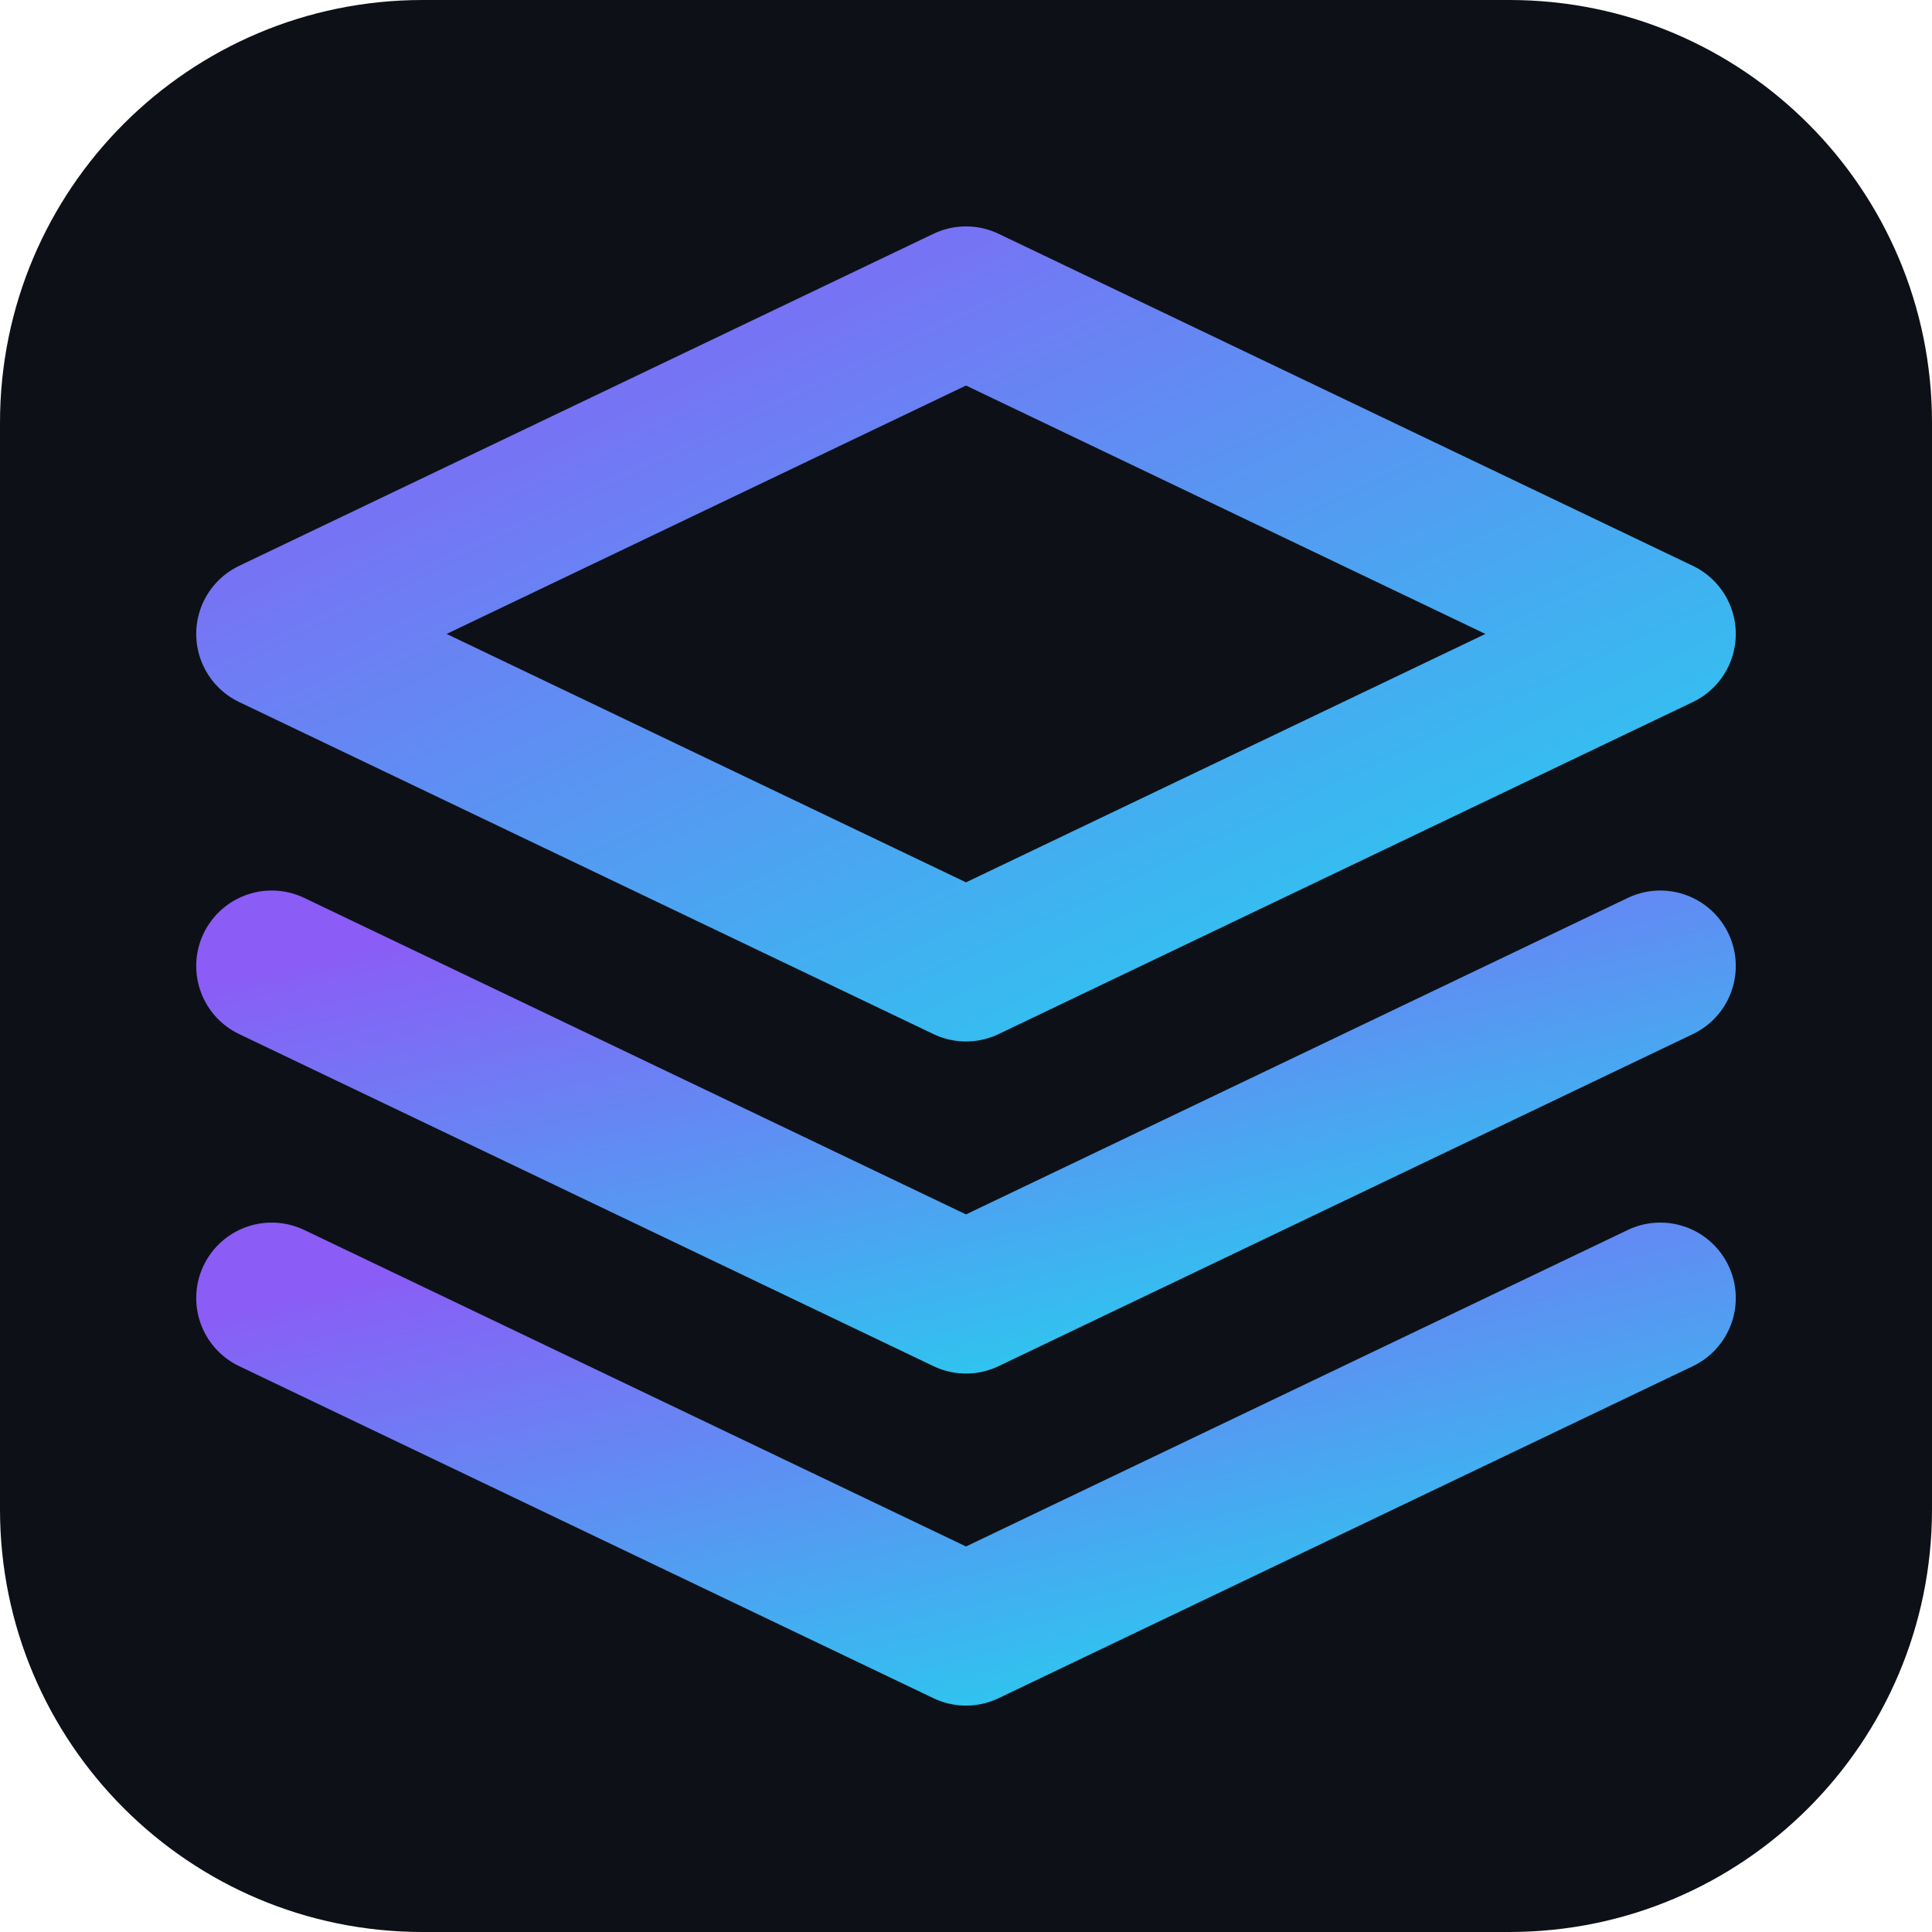
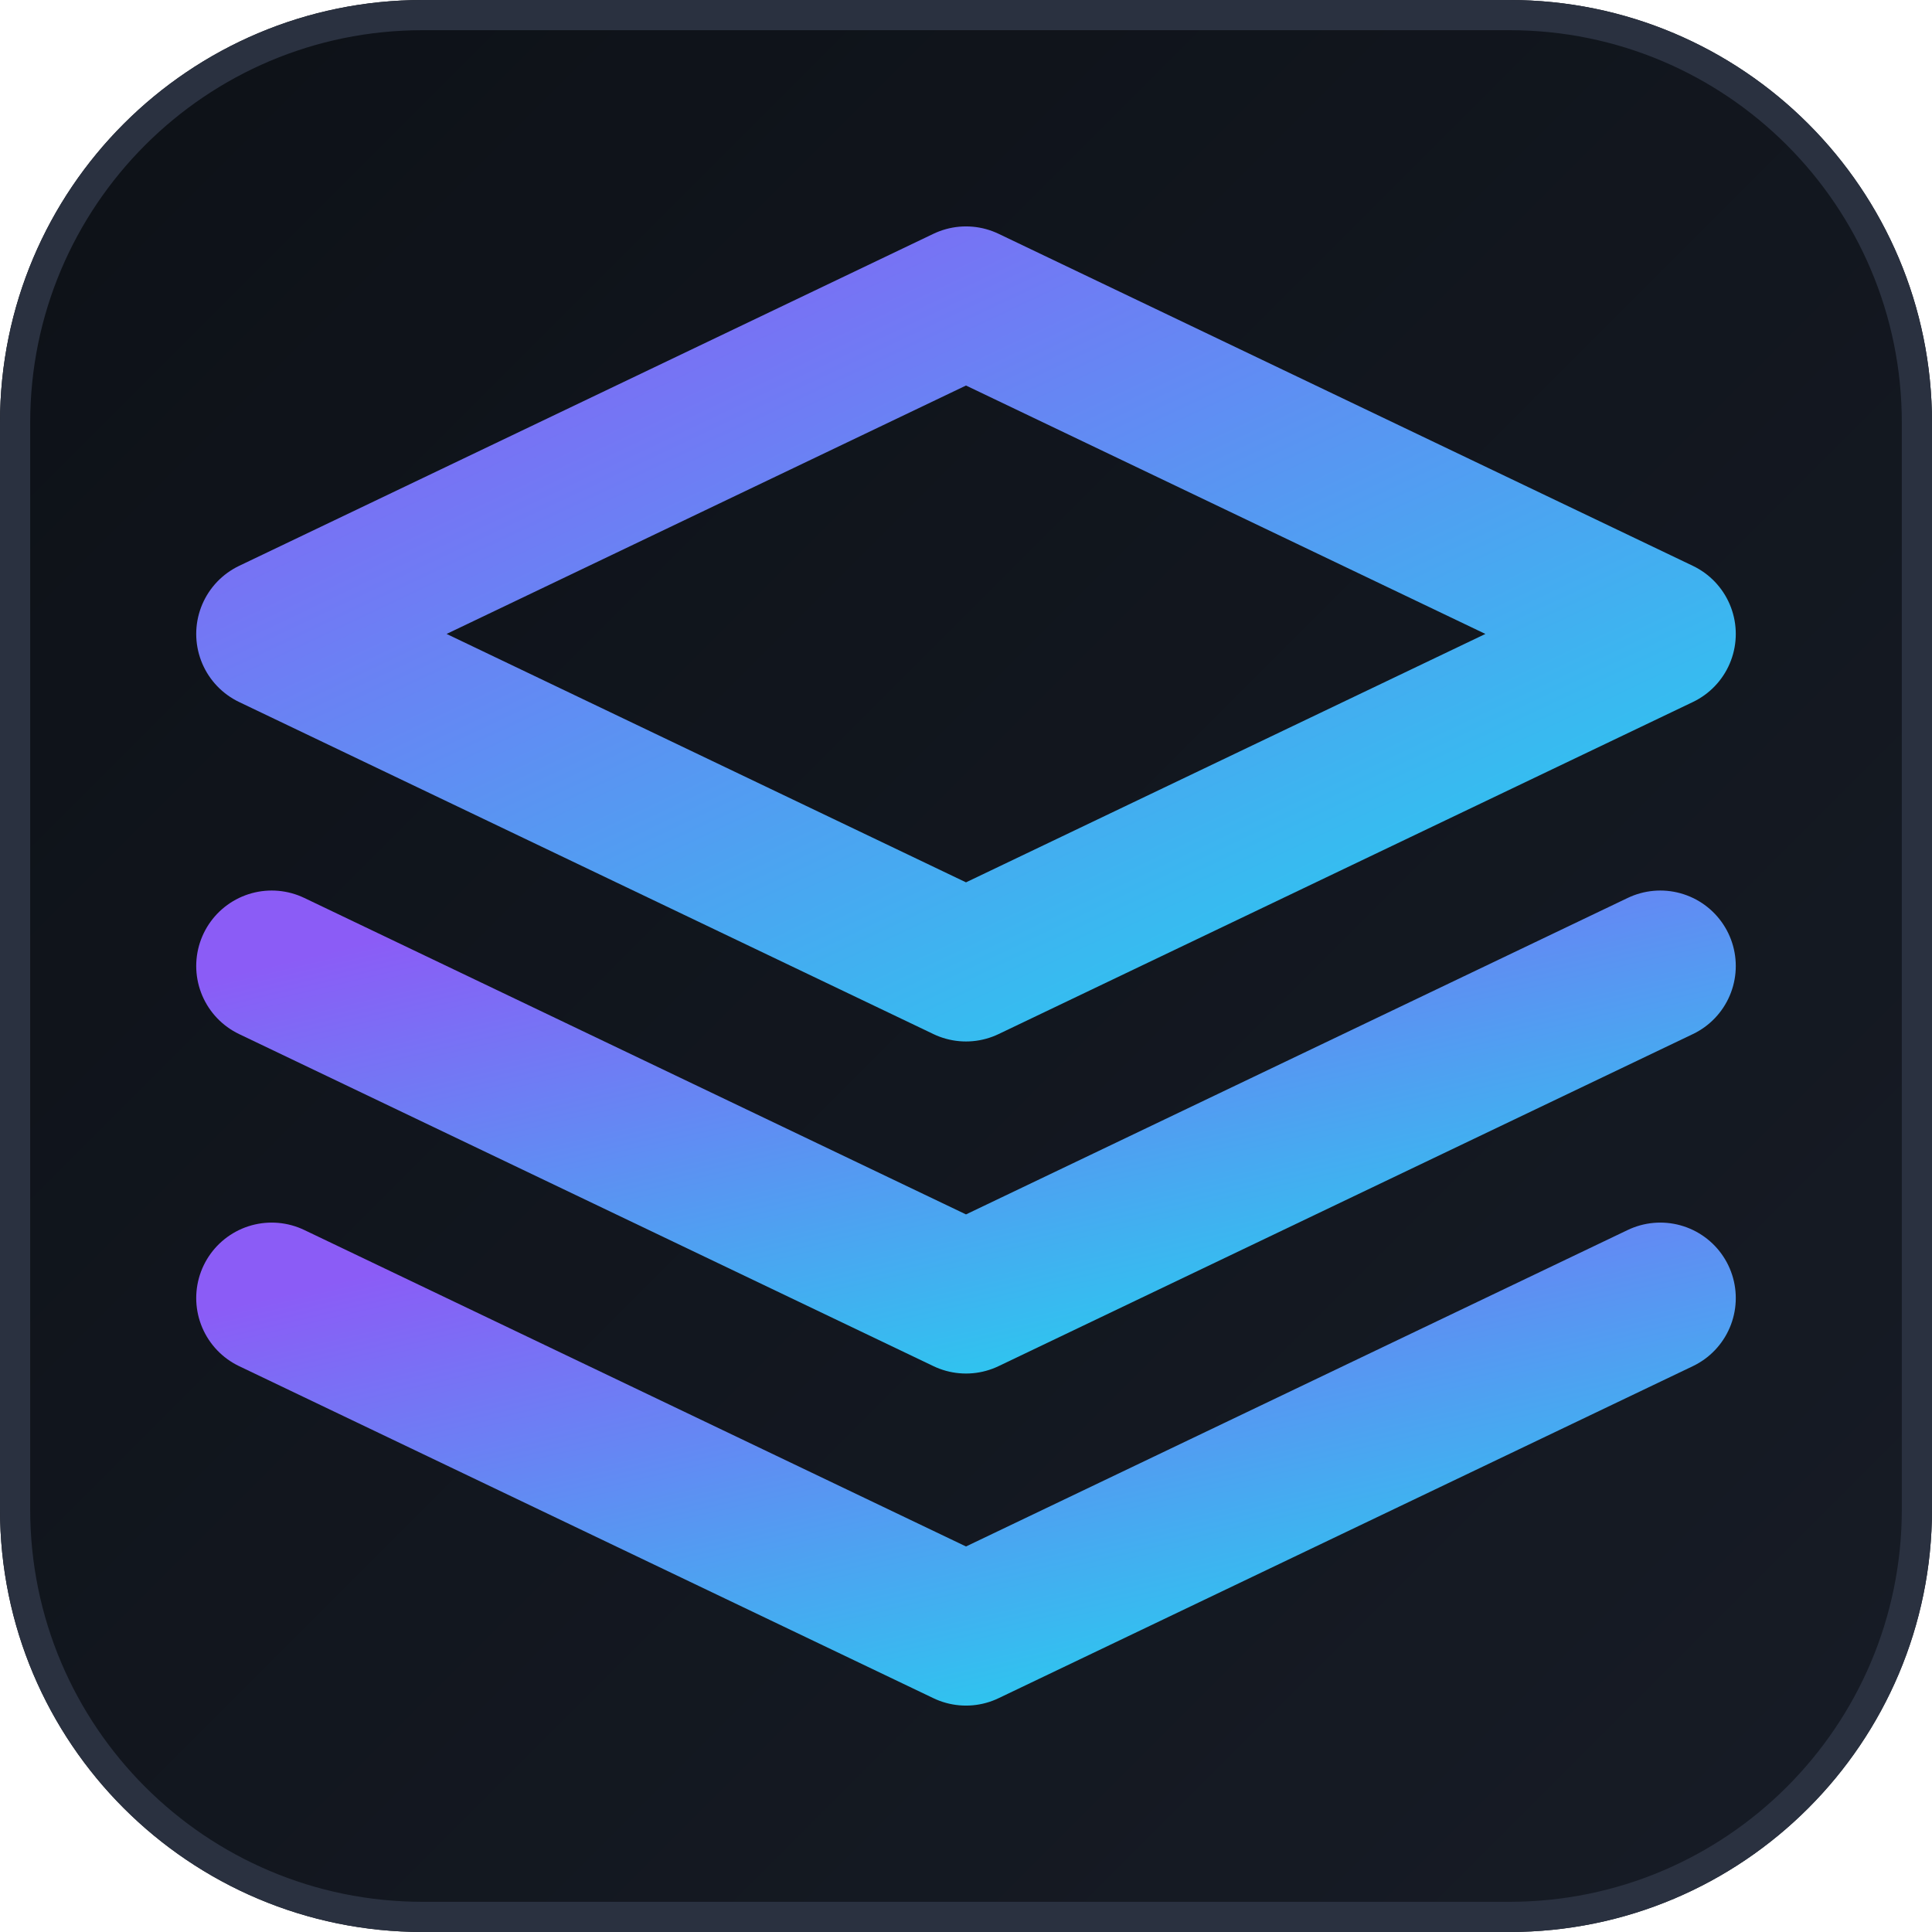
<svg xmlns="http://www.w3.org/2000/svg" viewBox="0 0 64 64" width="64" height="64" role="img" aria-label="jabstack">
  <defs>
+     <linearGradient id="plate" gradientUnits="userSpaceOnUse" x1="0" y1="0" x2="64" y2="64">
+       <stop offset="0%" stop-color="#0D1117" />
+       <stop offset="100%" stop-color="#171C26" />
+     </linearGradient>
    <linearGradient id="a" x1="0" y1="0" x2="1" y2="1">
      <stop offset="0%" stop-color="#8B5CF6" />
      <stop offset="100%" stop-color="#22D3EE" />
    </linearGradient>
  </defs>
-   <rect width="64" height="64" rx="14" fill="#0D1117" />
+   <rect width="64" height="64" rx="14" fill="url(#plate)" />
+   <rect x="0.5" y="0.5" width="63" height="63" rx="13.5" fill="none" stroke="#2A3140" stroke-width="1" />
  <g fill="none" stroke="url(#a)" stroke-width="5" stroke-linejoin="round" stroke-linecap="round">
    <polygon points="32,10 55,21 32,32 9,21" />
    <polyline points="9,32 32,43 55,32" />
    <polyline points="9,43 32,54 55,43" />
  </g>
</svg>
